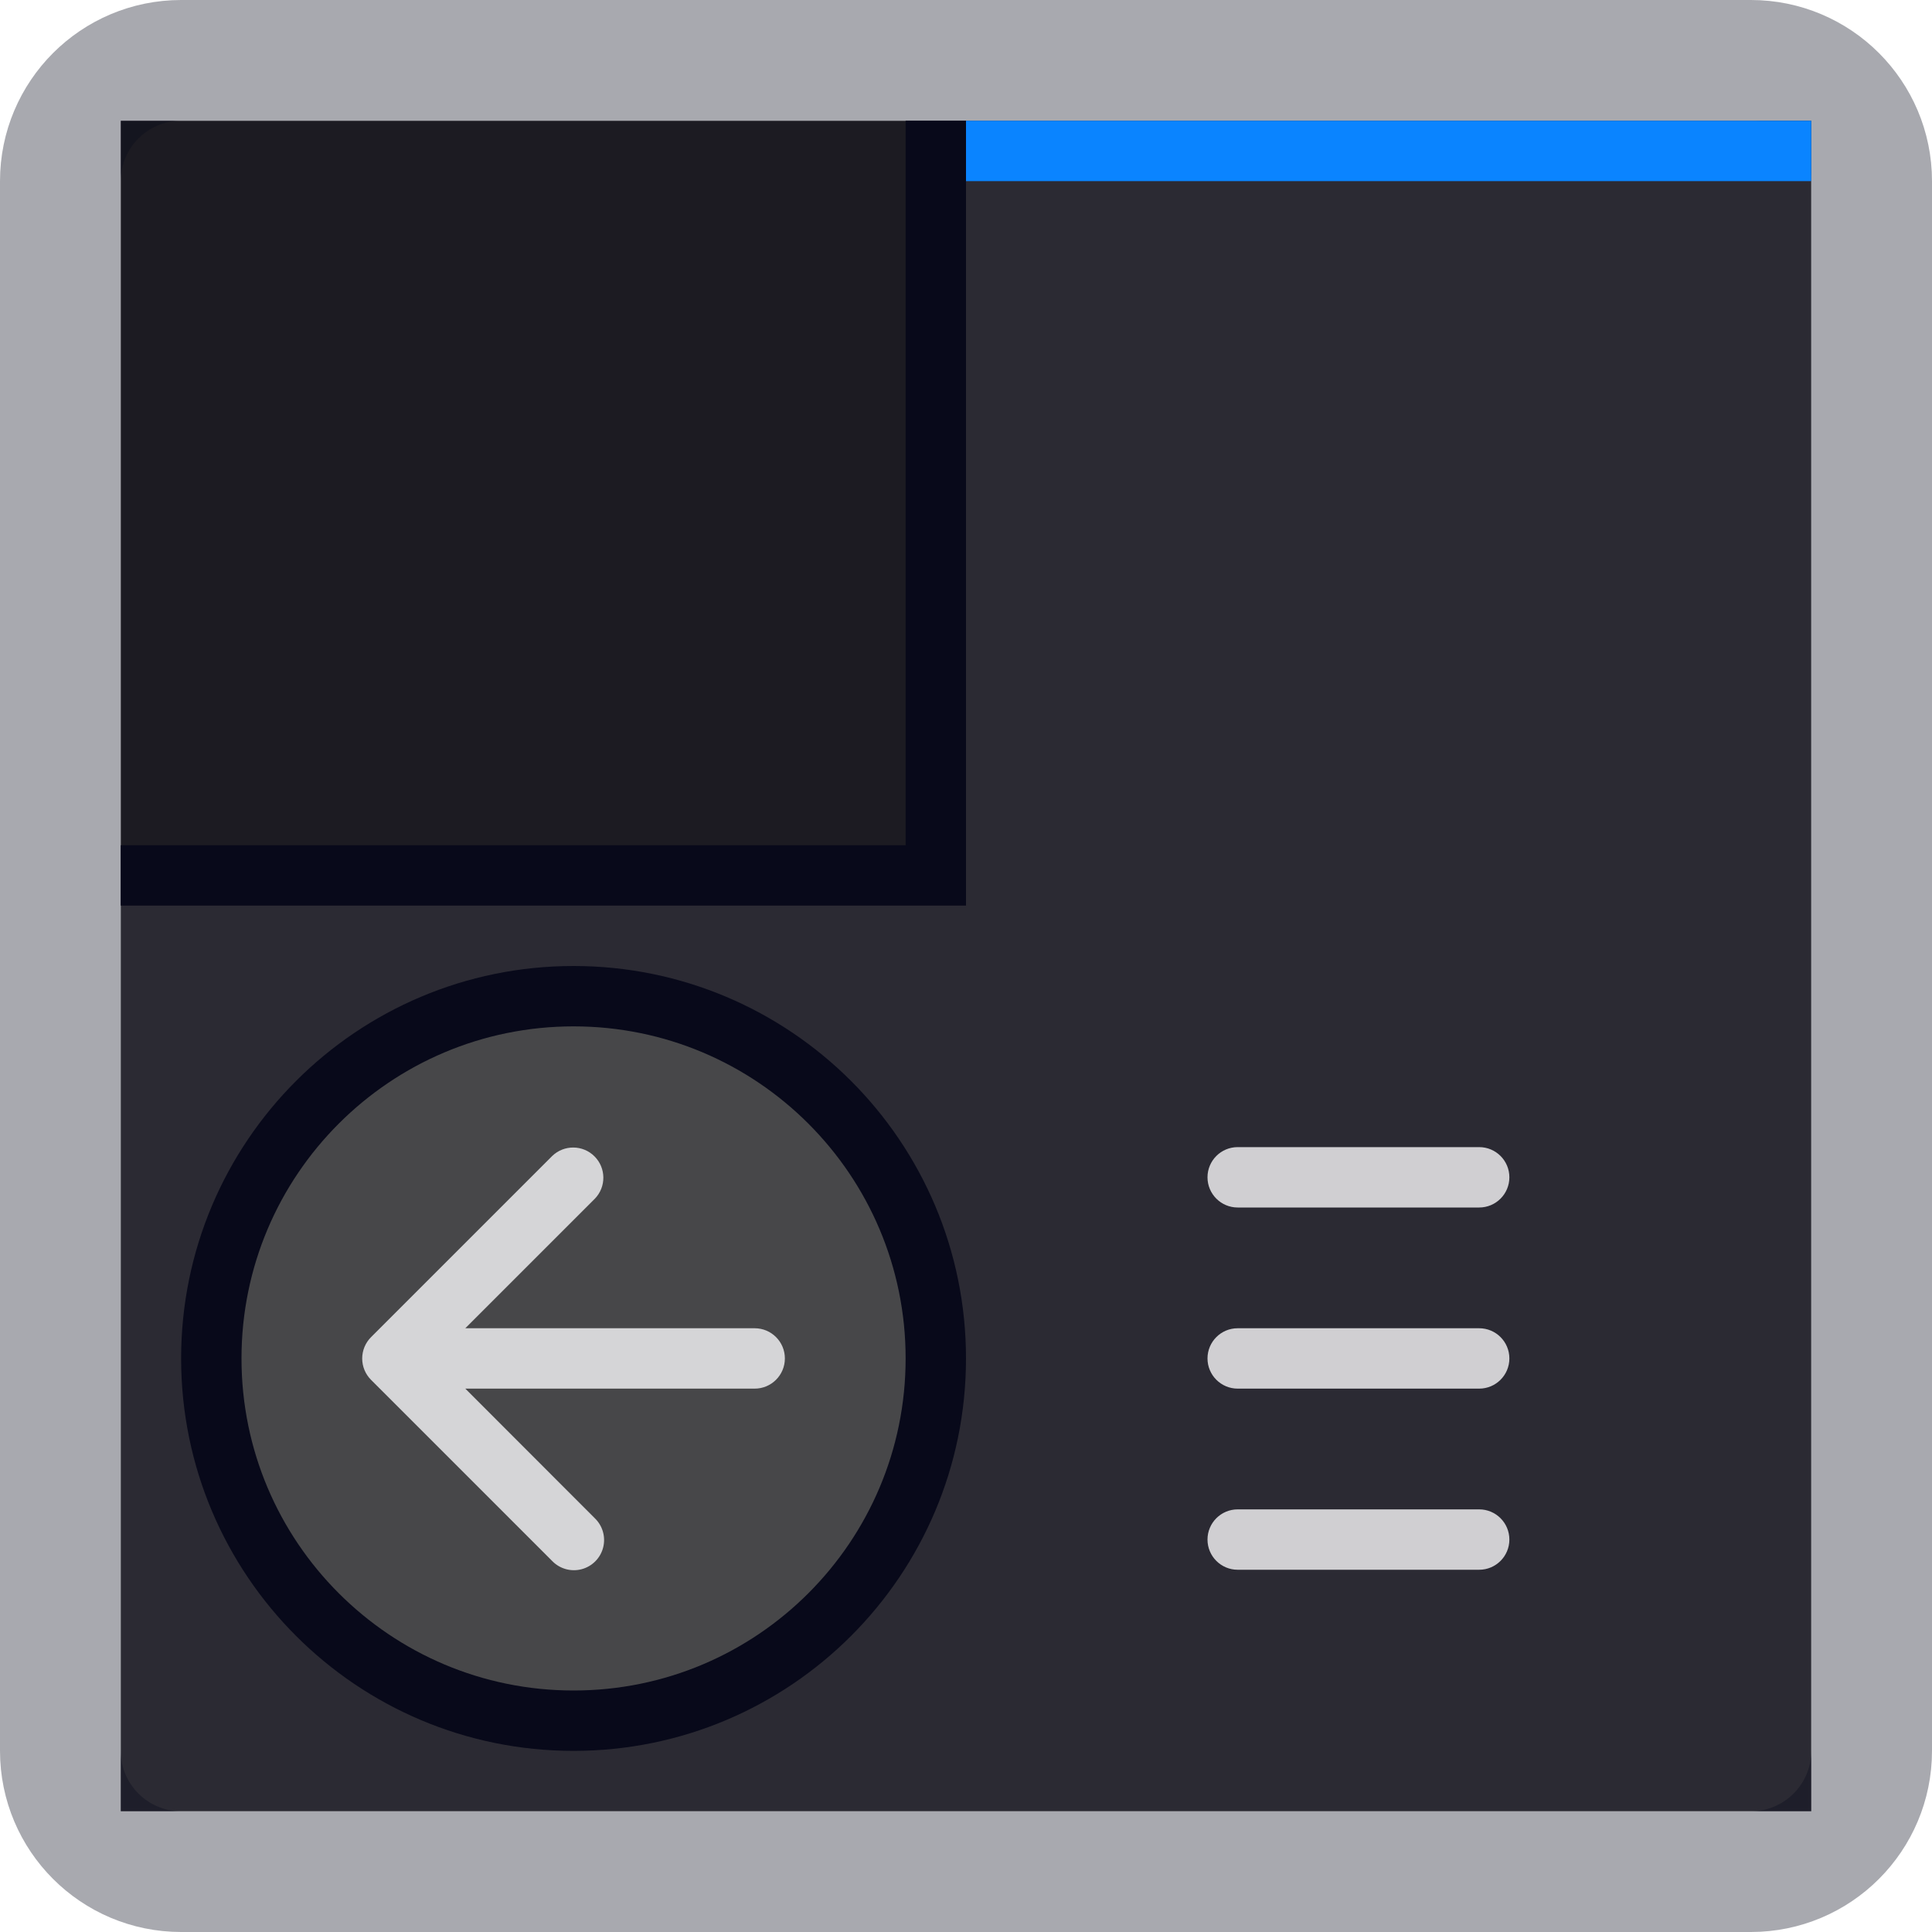
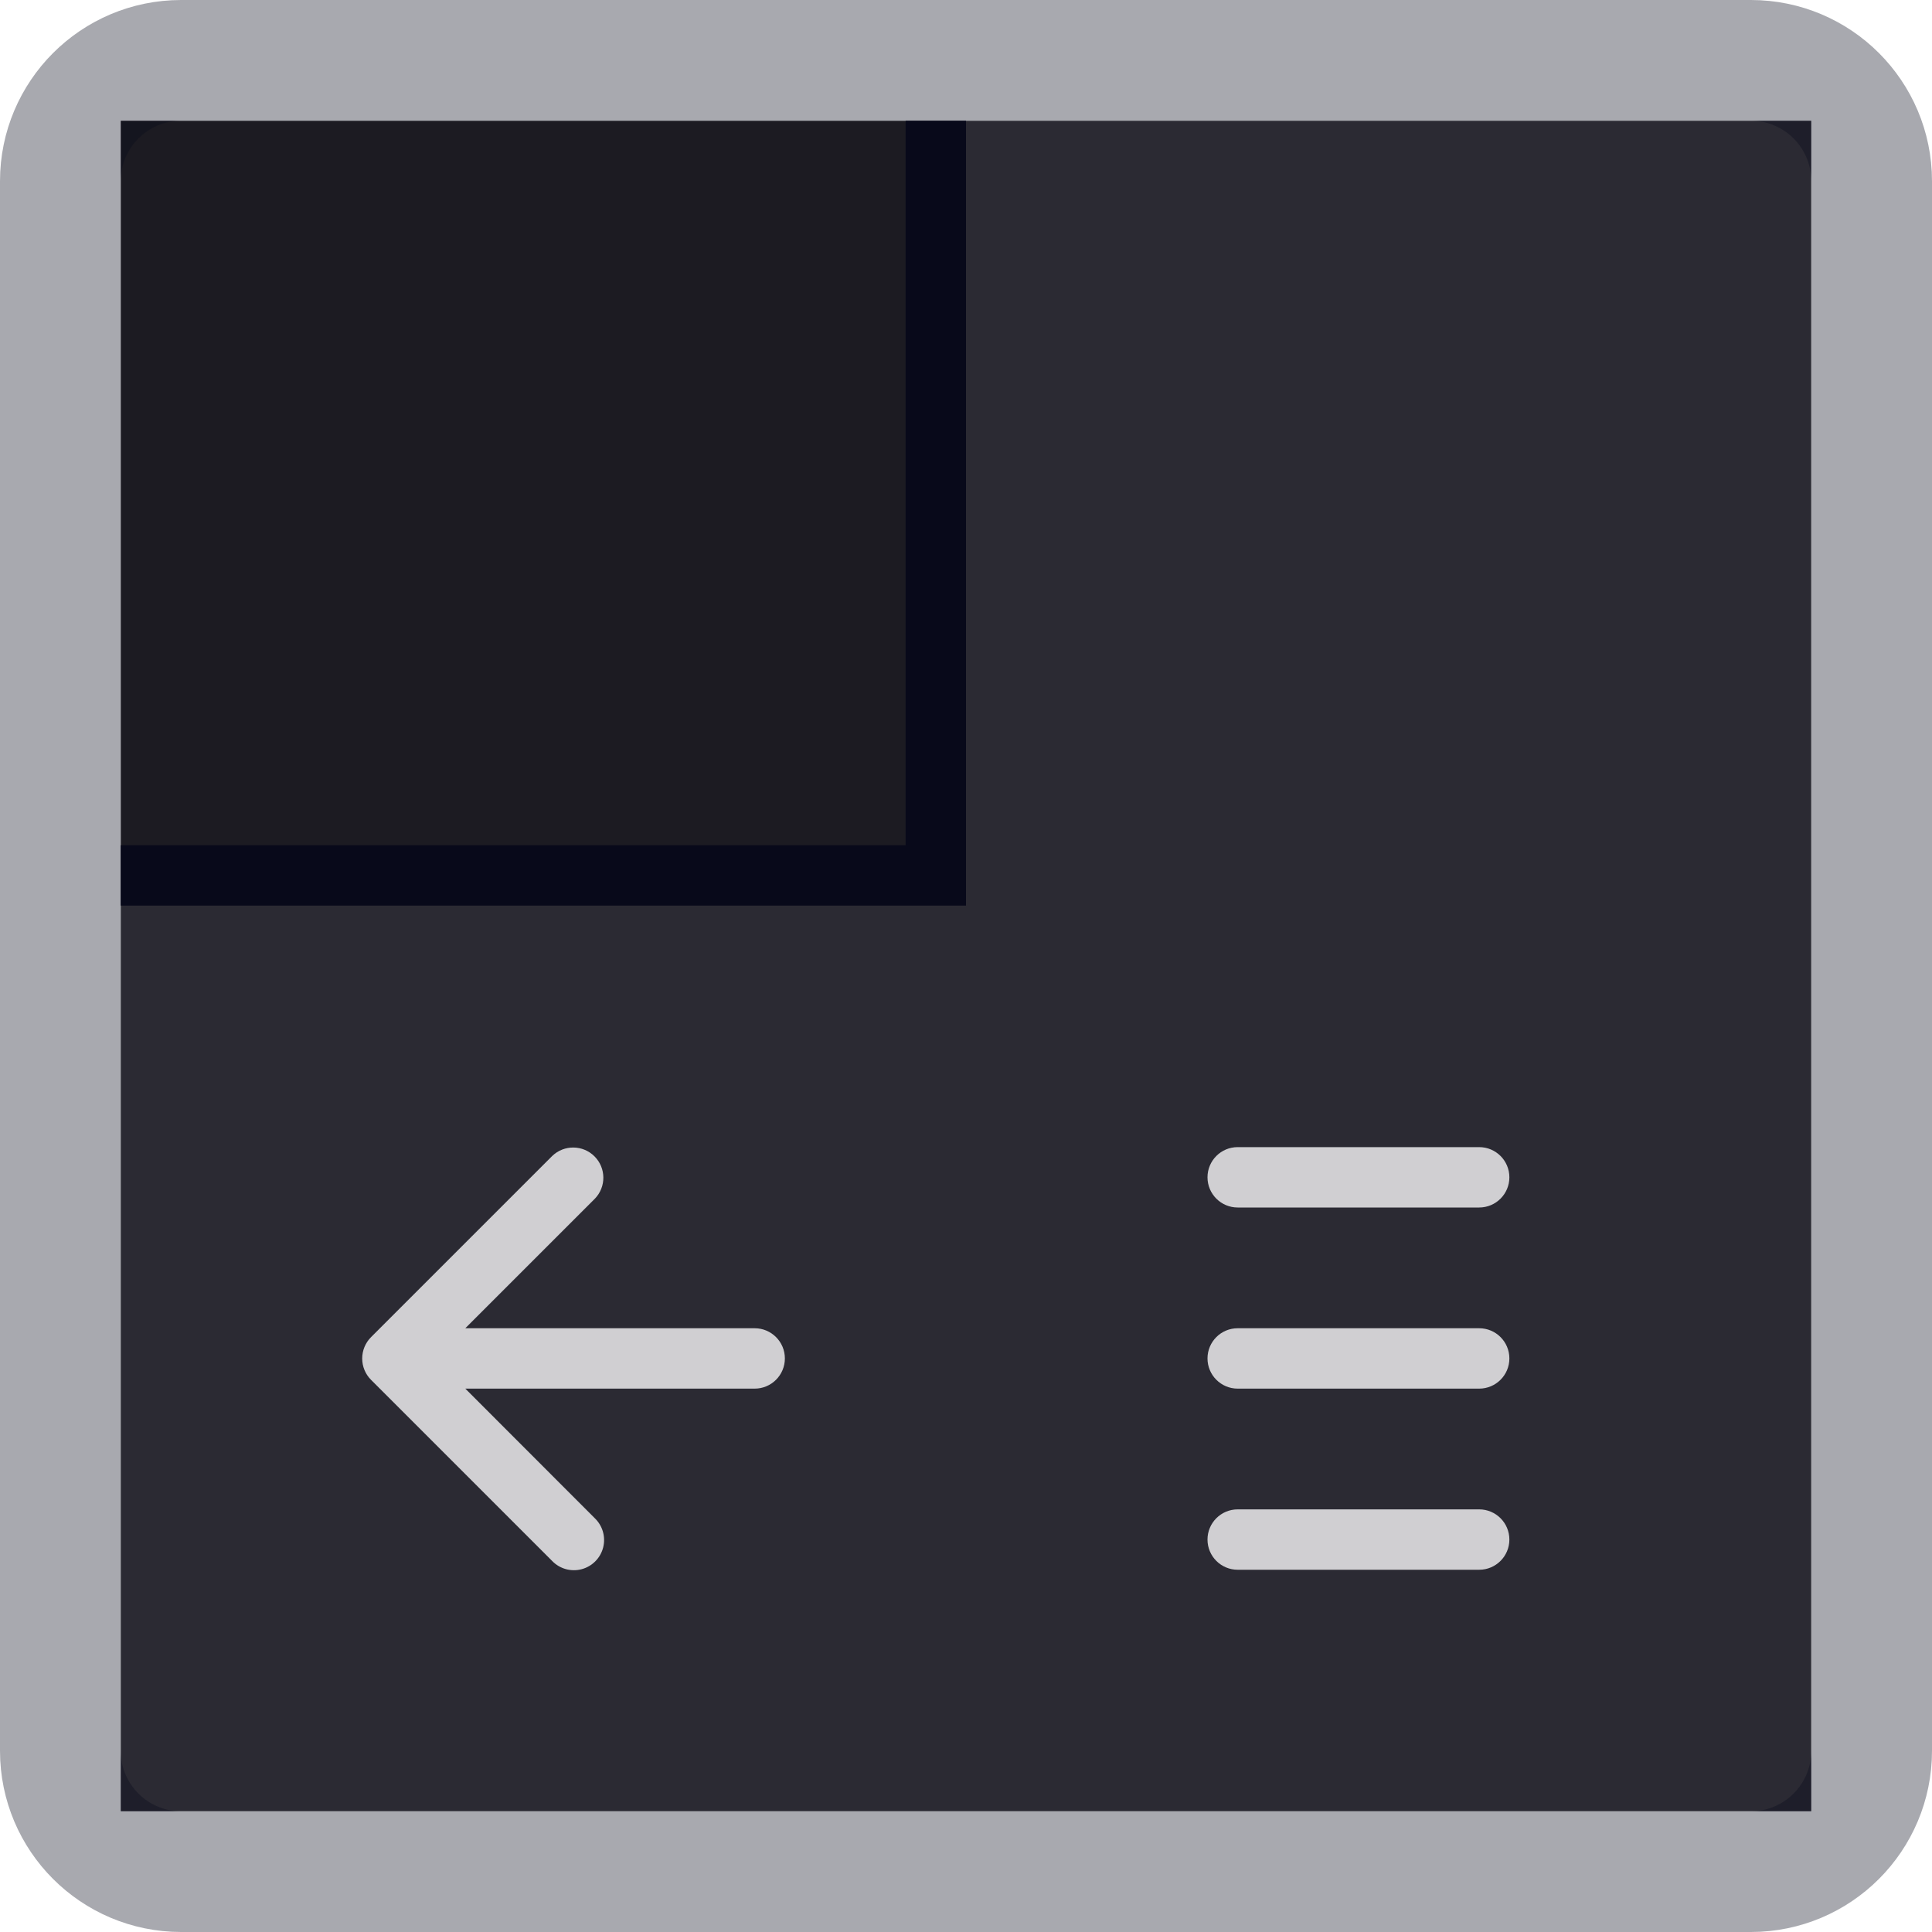
<svg xmlns="http://www.w3.org/2000/svg" width="32" height="32" viewBox="0 0 32 32">
  <path fill="#1C1B22" d="M2 2h14v13H2z" />
  <path fill="#2B2A33" d="M16 2v13H2v15h28V2H16z" />
  <rect x="1" y="1" width="30" height="30" rx="2" ry="2" fill="none" stroke="#08091a" stroke-opacity=".35" stroke-width="2" />
-   <circle cx="9.5" cy="22.5" r="6" fill="#474749" stroke="#08091a" />
  <path d="M12.5 22H7.707l2.146-2.146a.5.5 0 0 0-.707-.707l-3 3a.5.5 0 0 0 0 .708l3 3a.5.5 0 1 0 .707-.707L7.707 23H12.5a.5.5 0 0 0 0-1z" fill="#f9f9fa" fill-opacity=".8" />
  <path d="M20.5 20h4a.5.5 0 0 0 0-1h-4a.5.5 0 0 0 0 1zm4 2h-4a.5.5 0 0 0 0 1h4a.5.5 0 0 0 0-1zm0 3h-4a.5.5 0 0 0 0 1h4a.5.5 0 0 0 0-1z" fill="#f9f9fa" fill-opacity=".8" />
-   <path fill="#0a84ff" d="M16 2h14v1H16z" />
  <path fill="#08091a" d="M15 2v12H2v1h14V2h-1z" />
</svg>
